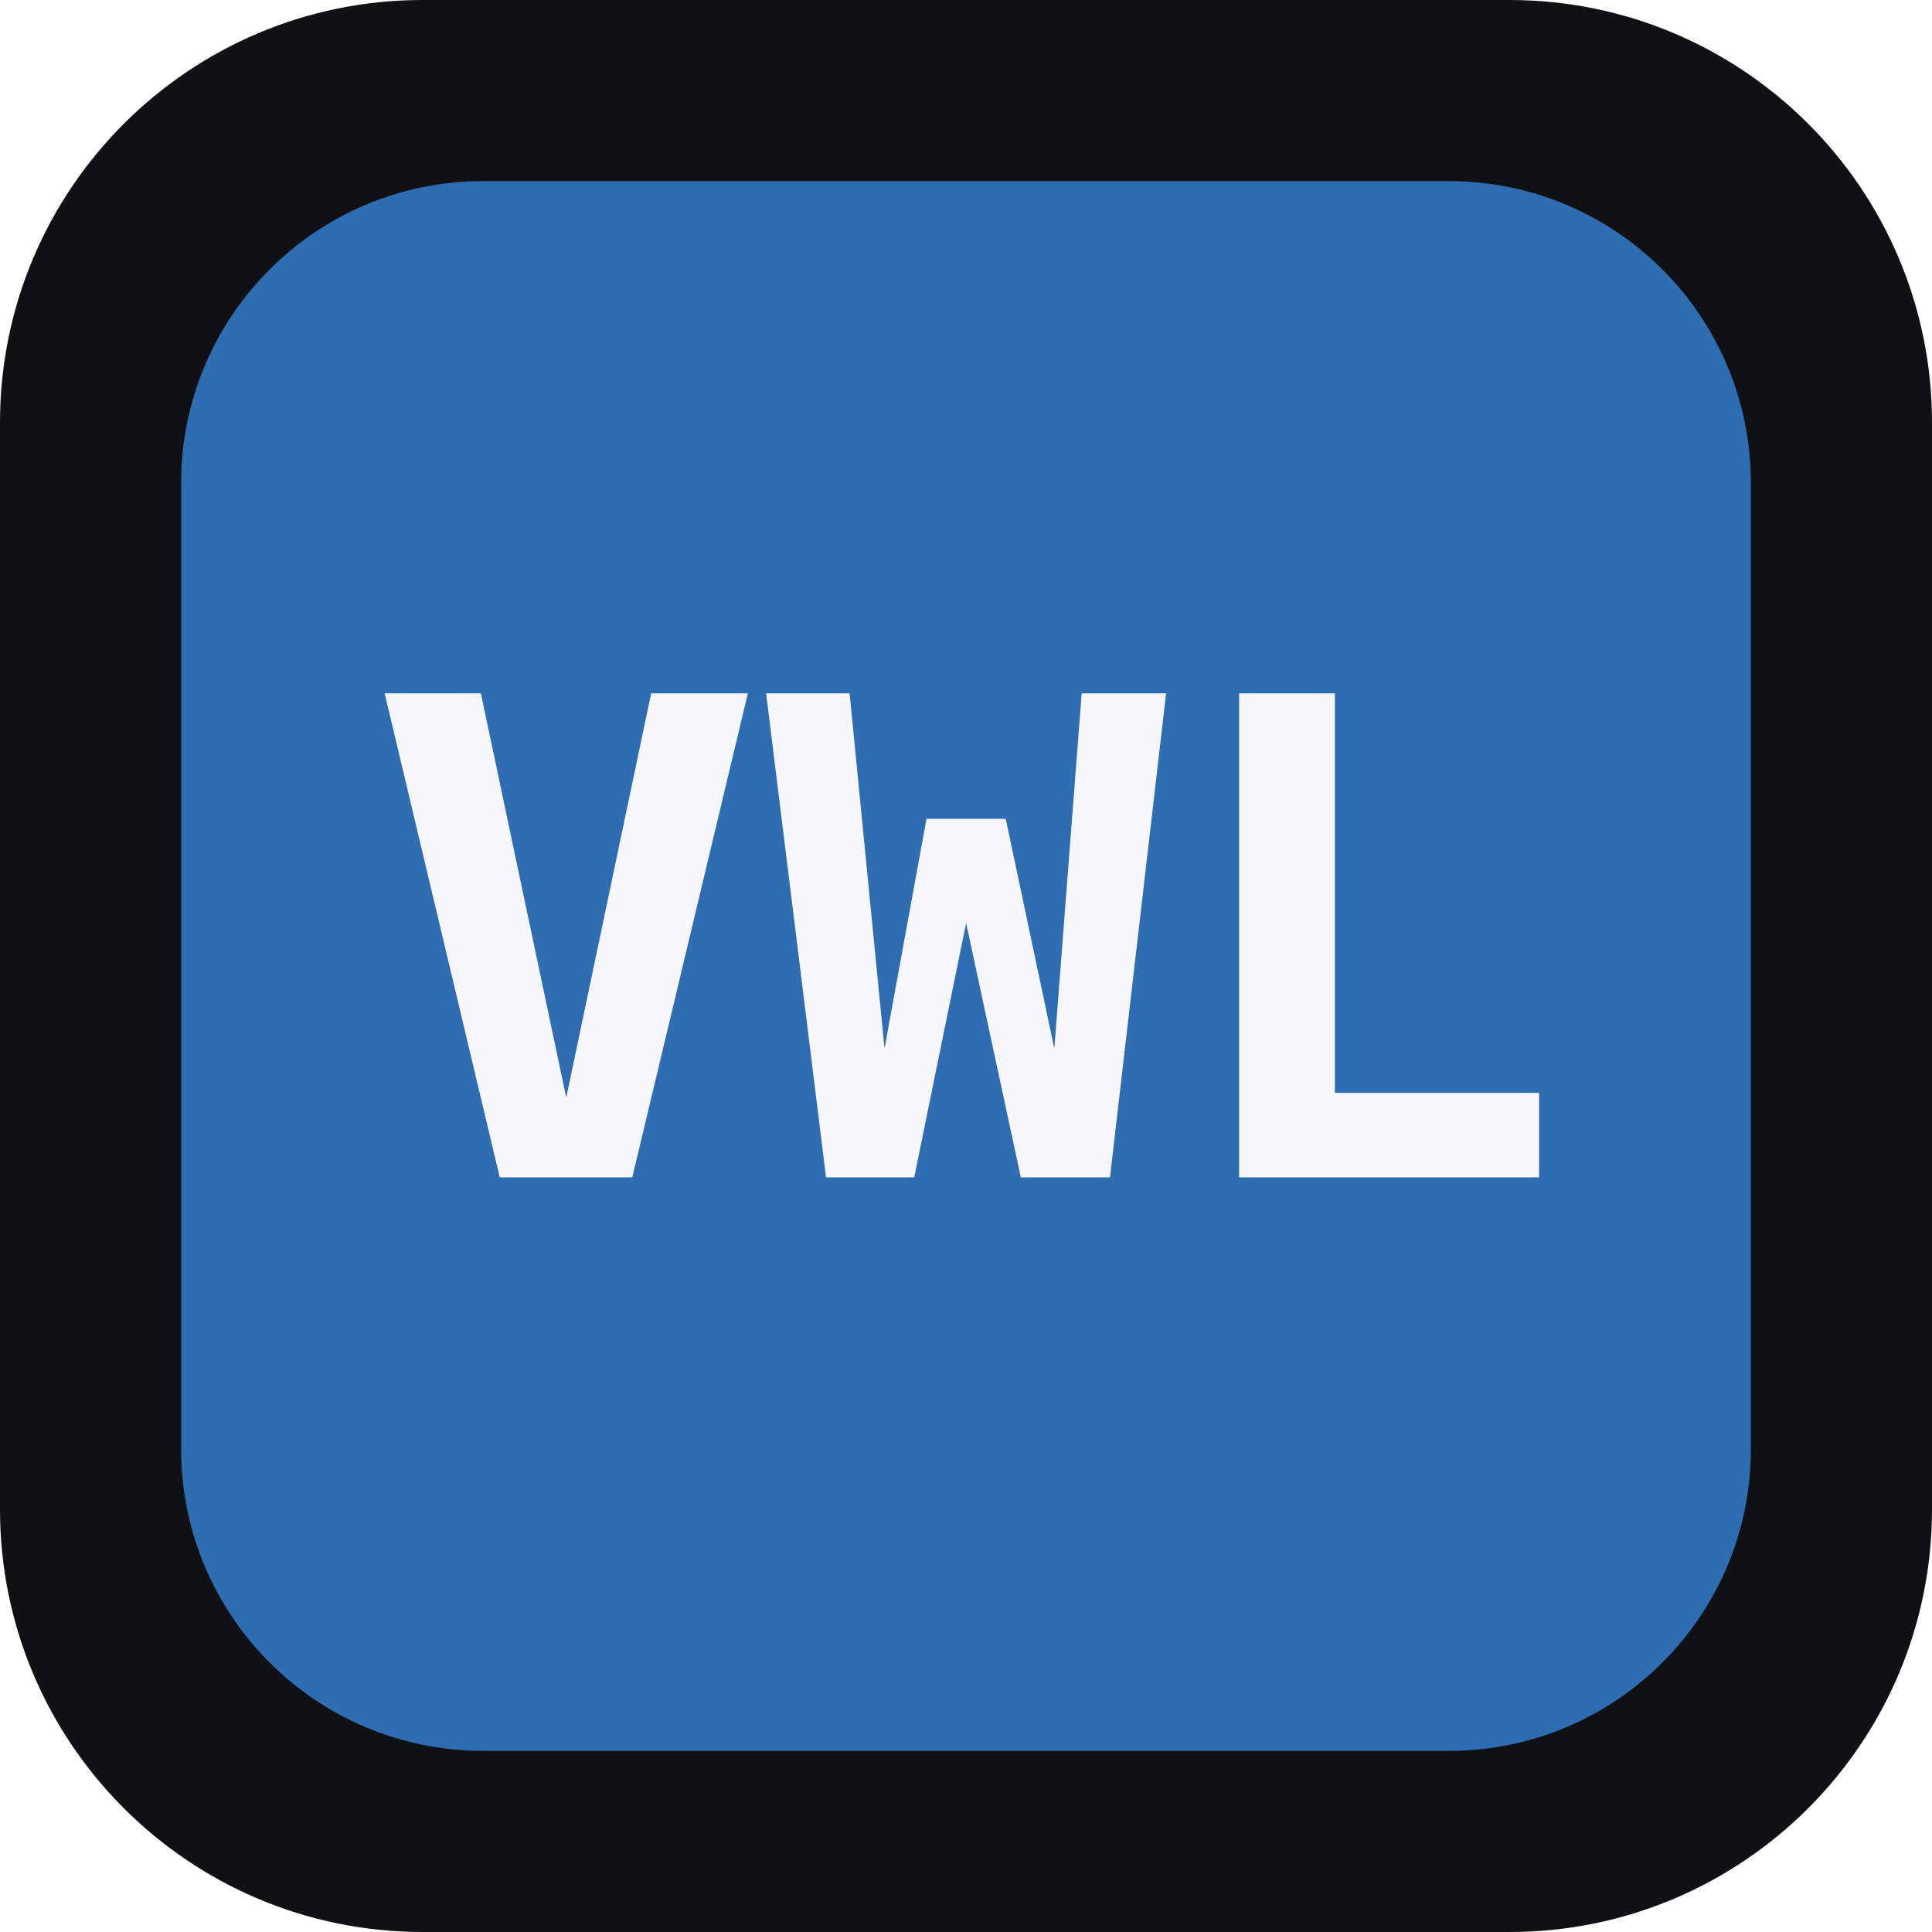
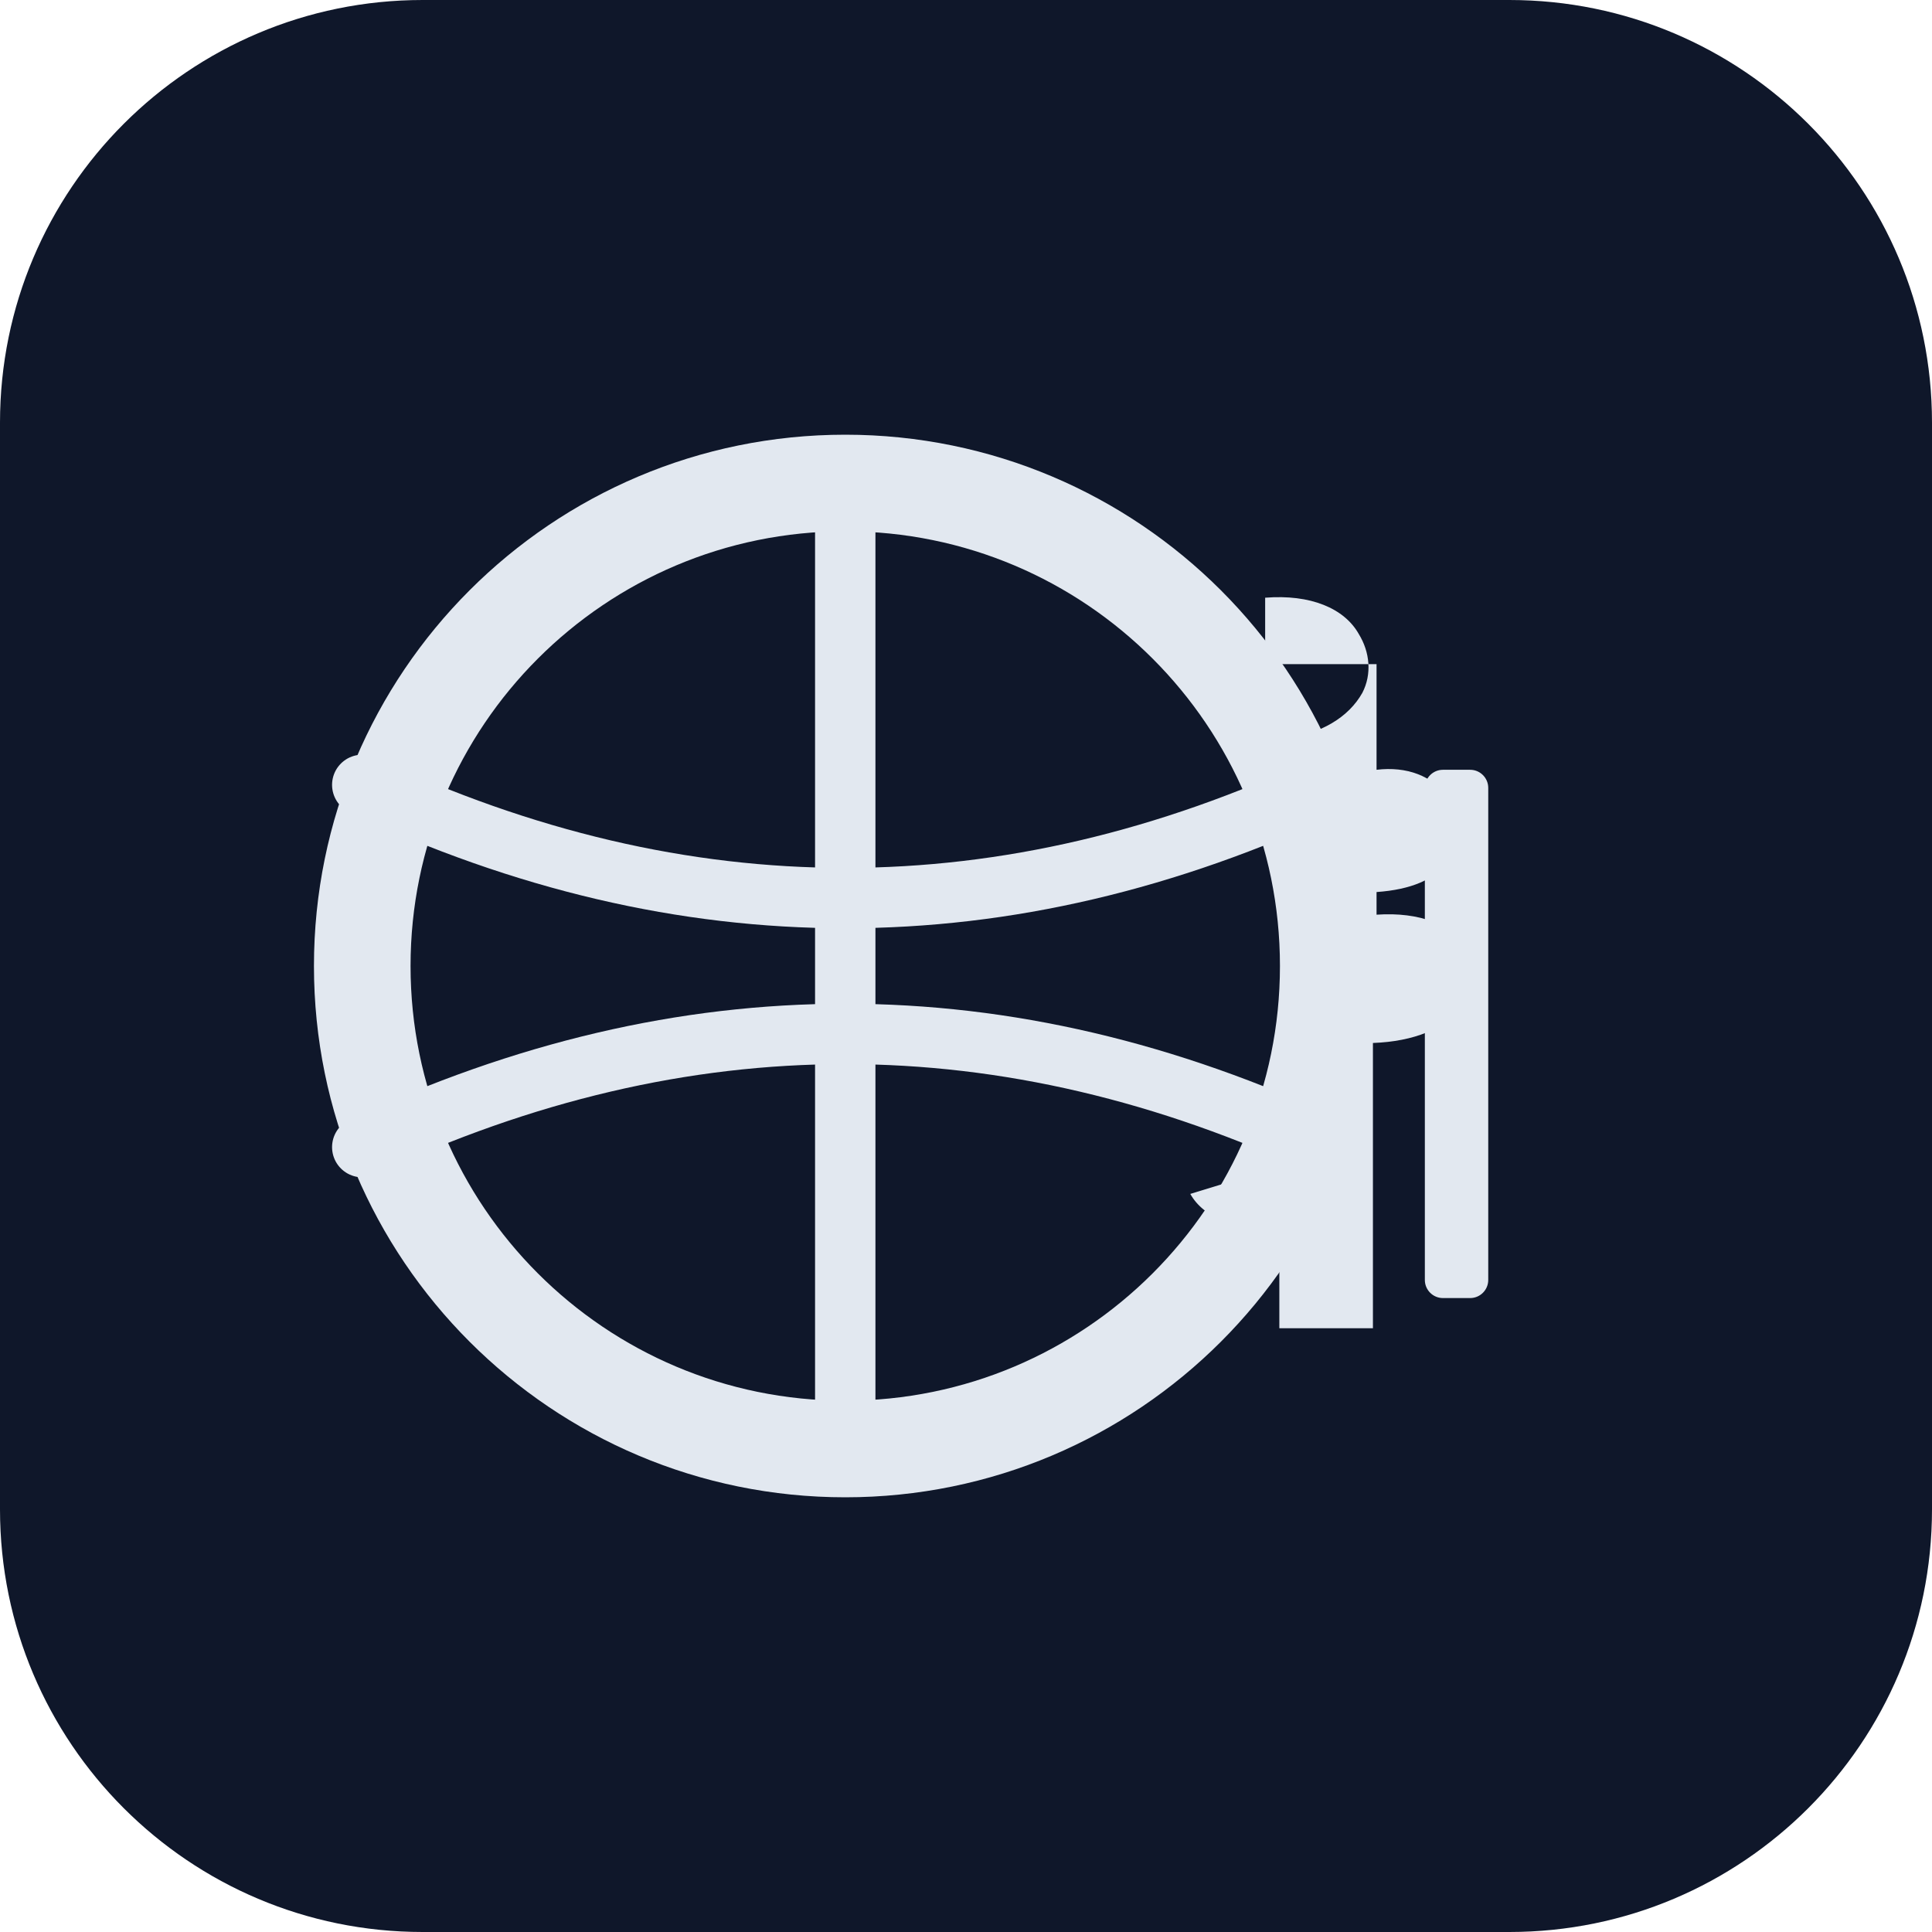
<svg xmlns="http://www.w3.org/2000/svg" viewBox="0 0 64 64">
-   <rect width="64" height="64" rx="14" fill="#0f1114" />
-   <rect x="6" y="6" width="52" height="52" rx="10" fill="#2f6db3" />
-   <text x="32" y="39" fill="#f7f7fb" font-family="Inconsolata, monospace" font-size="22" font-weight="700" text-anchor="middle">
-     VWL
-   </text>
+   <rect width="64" height="64" rx="14" fill="#0f172a" />
+   <g fill="none" stroke="#e2e8f0" stroke-linecap="round" stroke-linejoin="round">
+     <circle cx="28" cy="32" r="16" stroke-width="3.2" />
+     <path stroke-width="2" d="M12 26q16 7.5 32 0M12 38q16-7.5 32 0" />
+     <path stroke-width="2" d="M28 16v32" />
+   </g>
+   <path fill="#e2e8f0" d="M42.5 22h3.1v3.5c1-.12 1.85.2 2.35.9.45.62.45 1.45 0 2.15-.42.58-1.2.92-2.35 1v.75c1.45-.1 2.5.35 2.95 1.05.35.58.3 1.3-.12 1.95-.52.78-1.6 1.2-2.95 1.25V44h-3.1v-3.3c-1.45.04-2.5-.35-2.95-1.15l2.45-.75c.18.45.58.68 1.15.68.55 0 .85-.25.85-.65 0-.48-.48-.78-1.45-.82V24.5c1.35-.18 2.25-.75 2.7-1.55.32-.62.25-1.35-.12-1.95-.48-.85-1.6-1.32-3.1-1.2V22z" />
+   <rect x="47.2" y="25.5" width="2.1" height="17.5" rx="0.6" fill="#e2e8f0" />
</svg>
